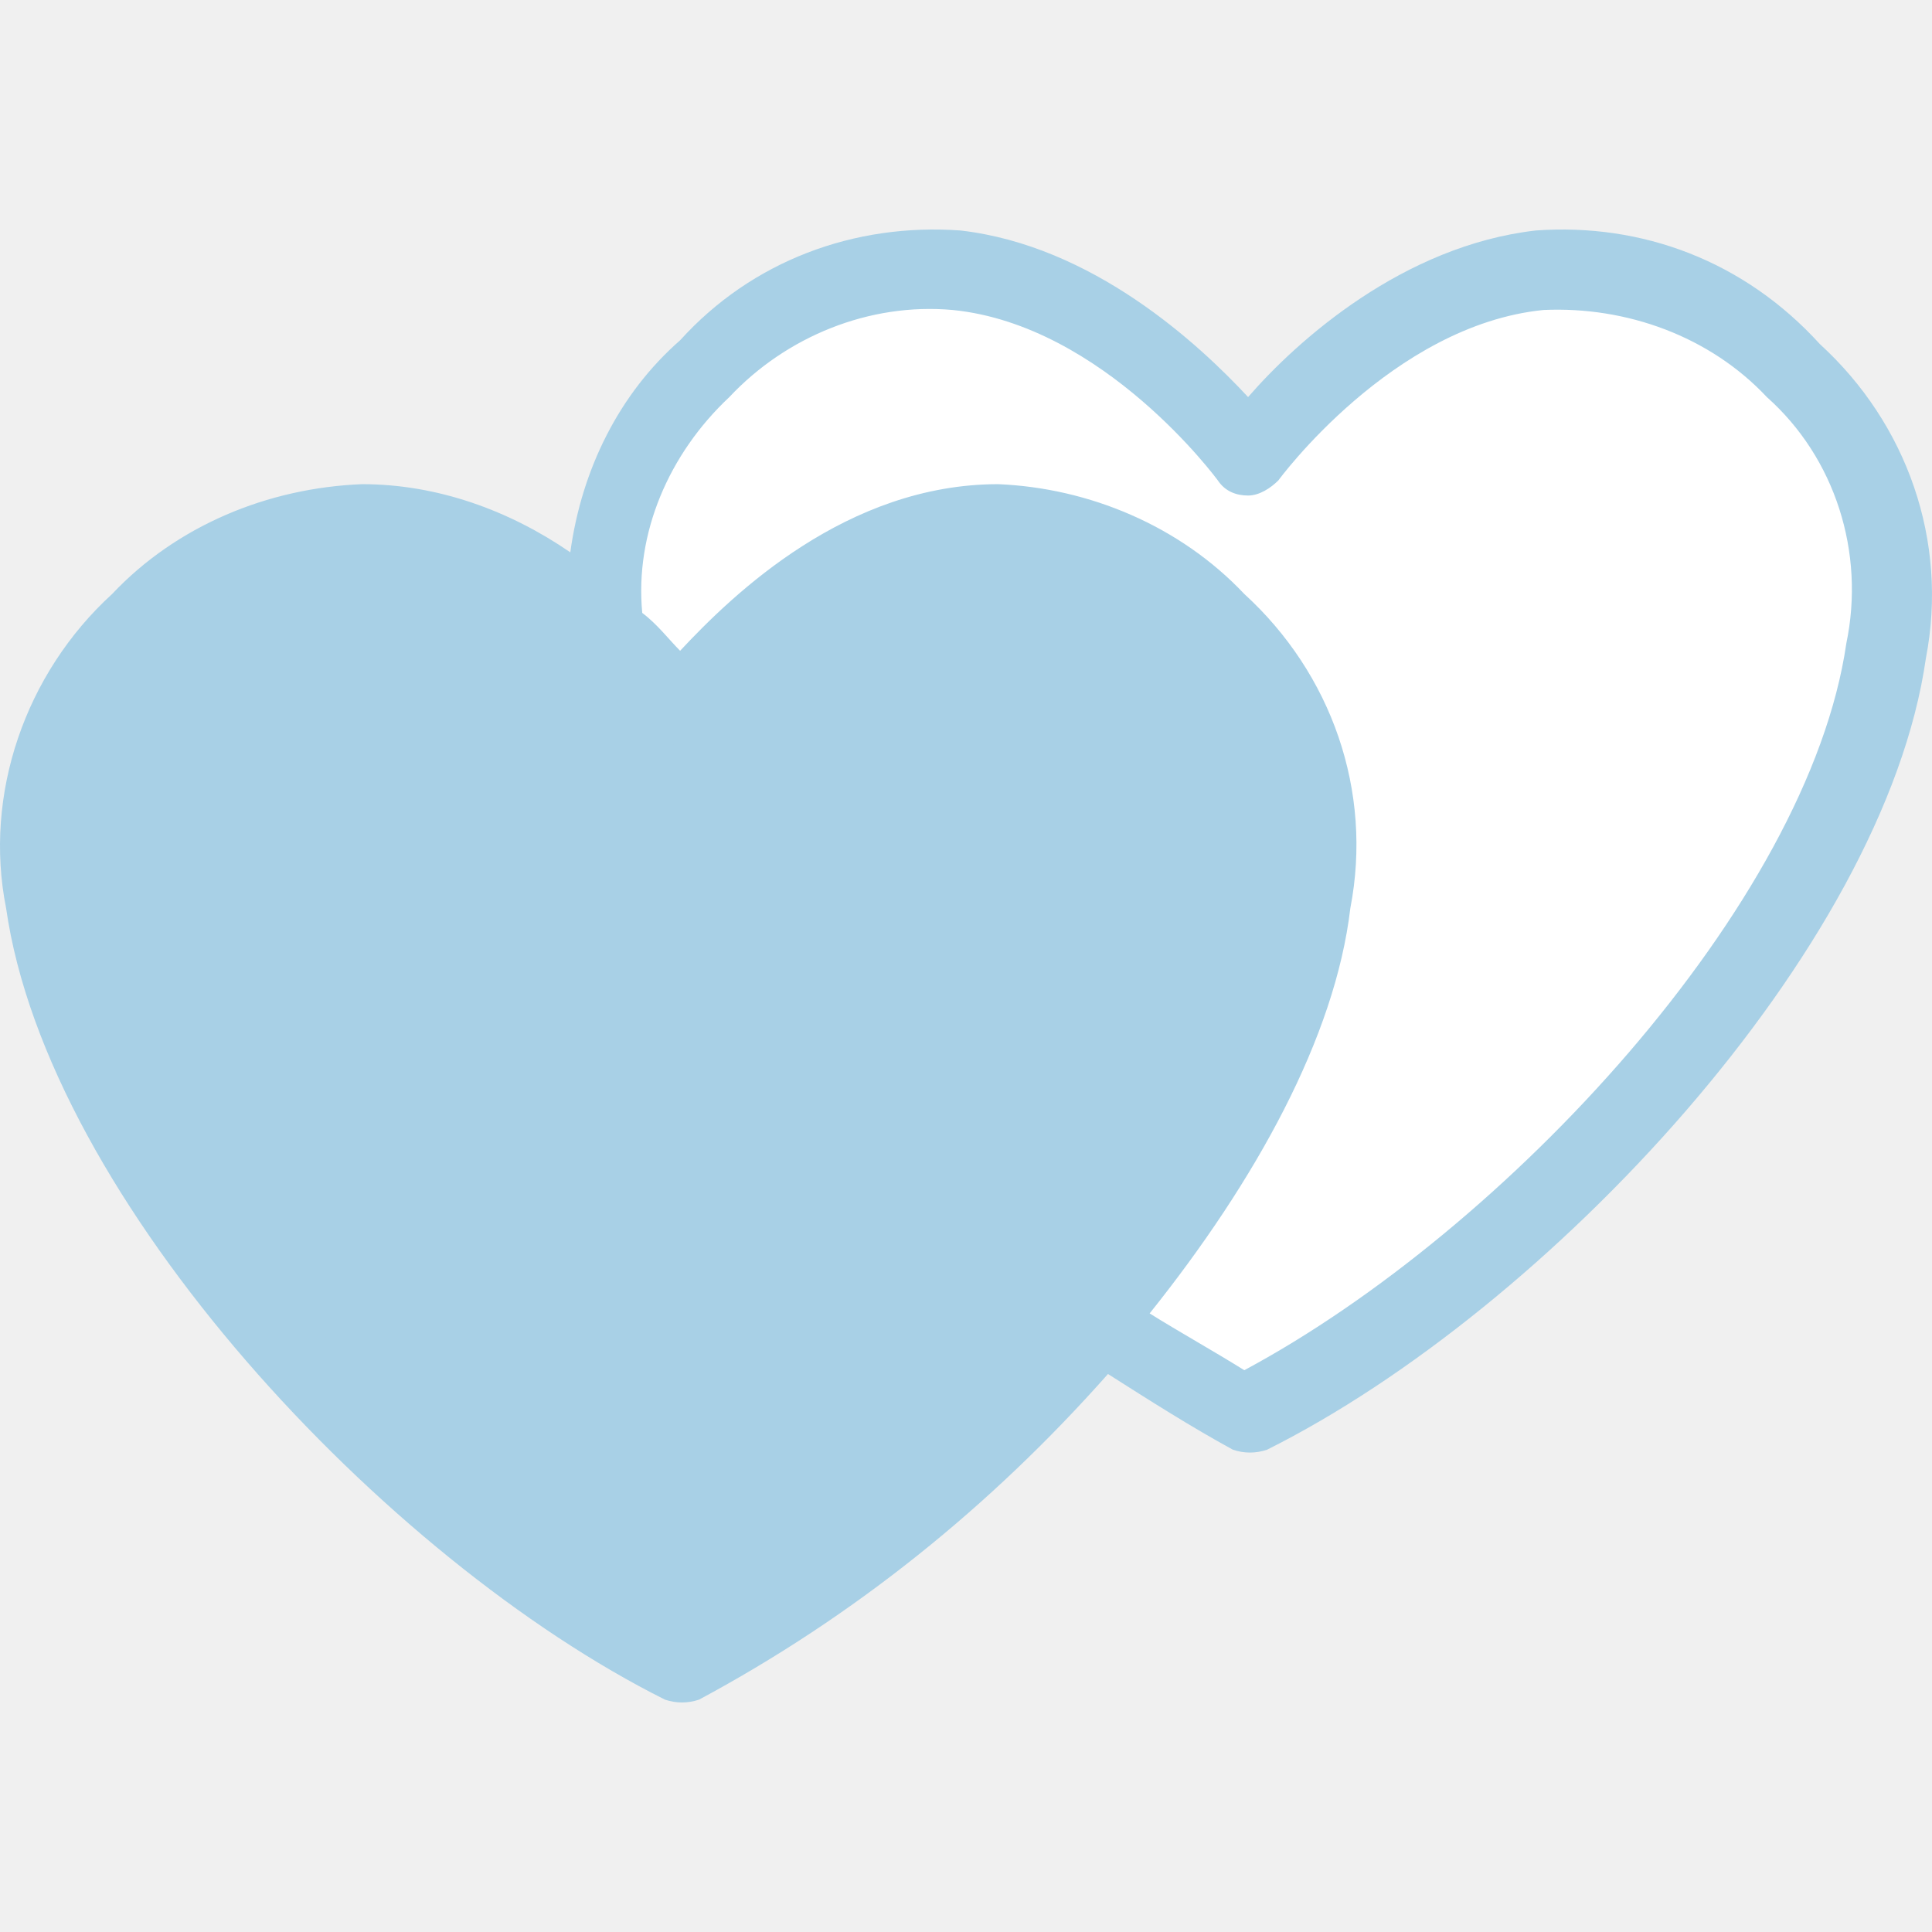
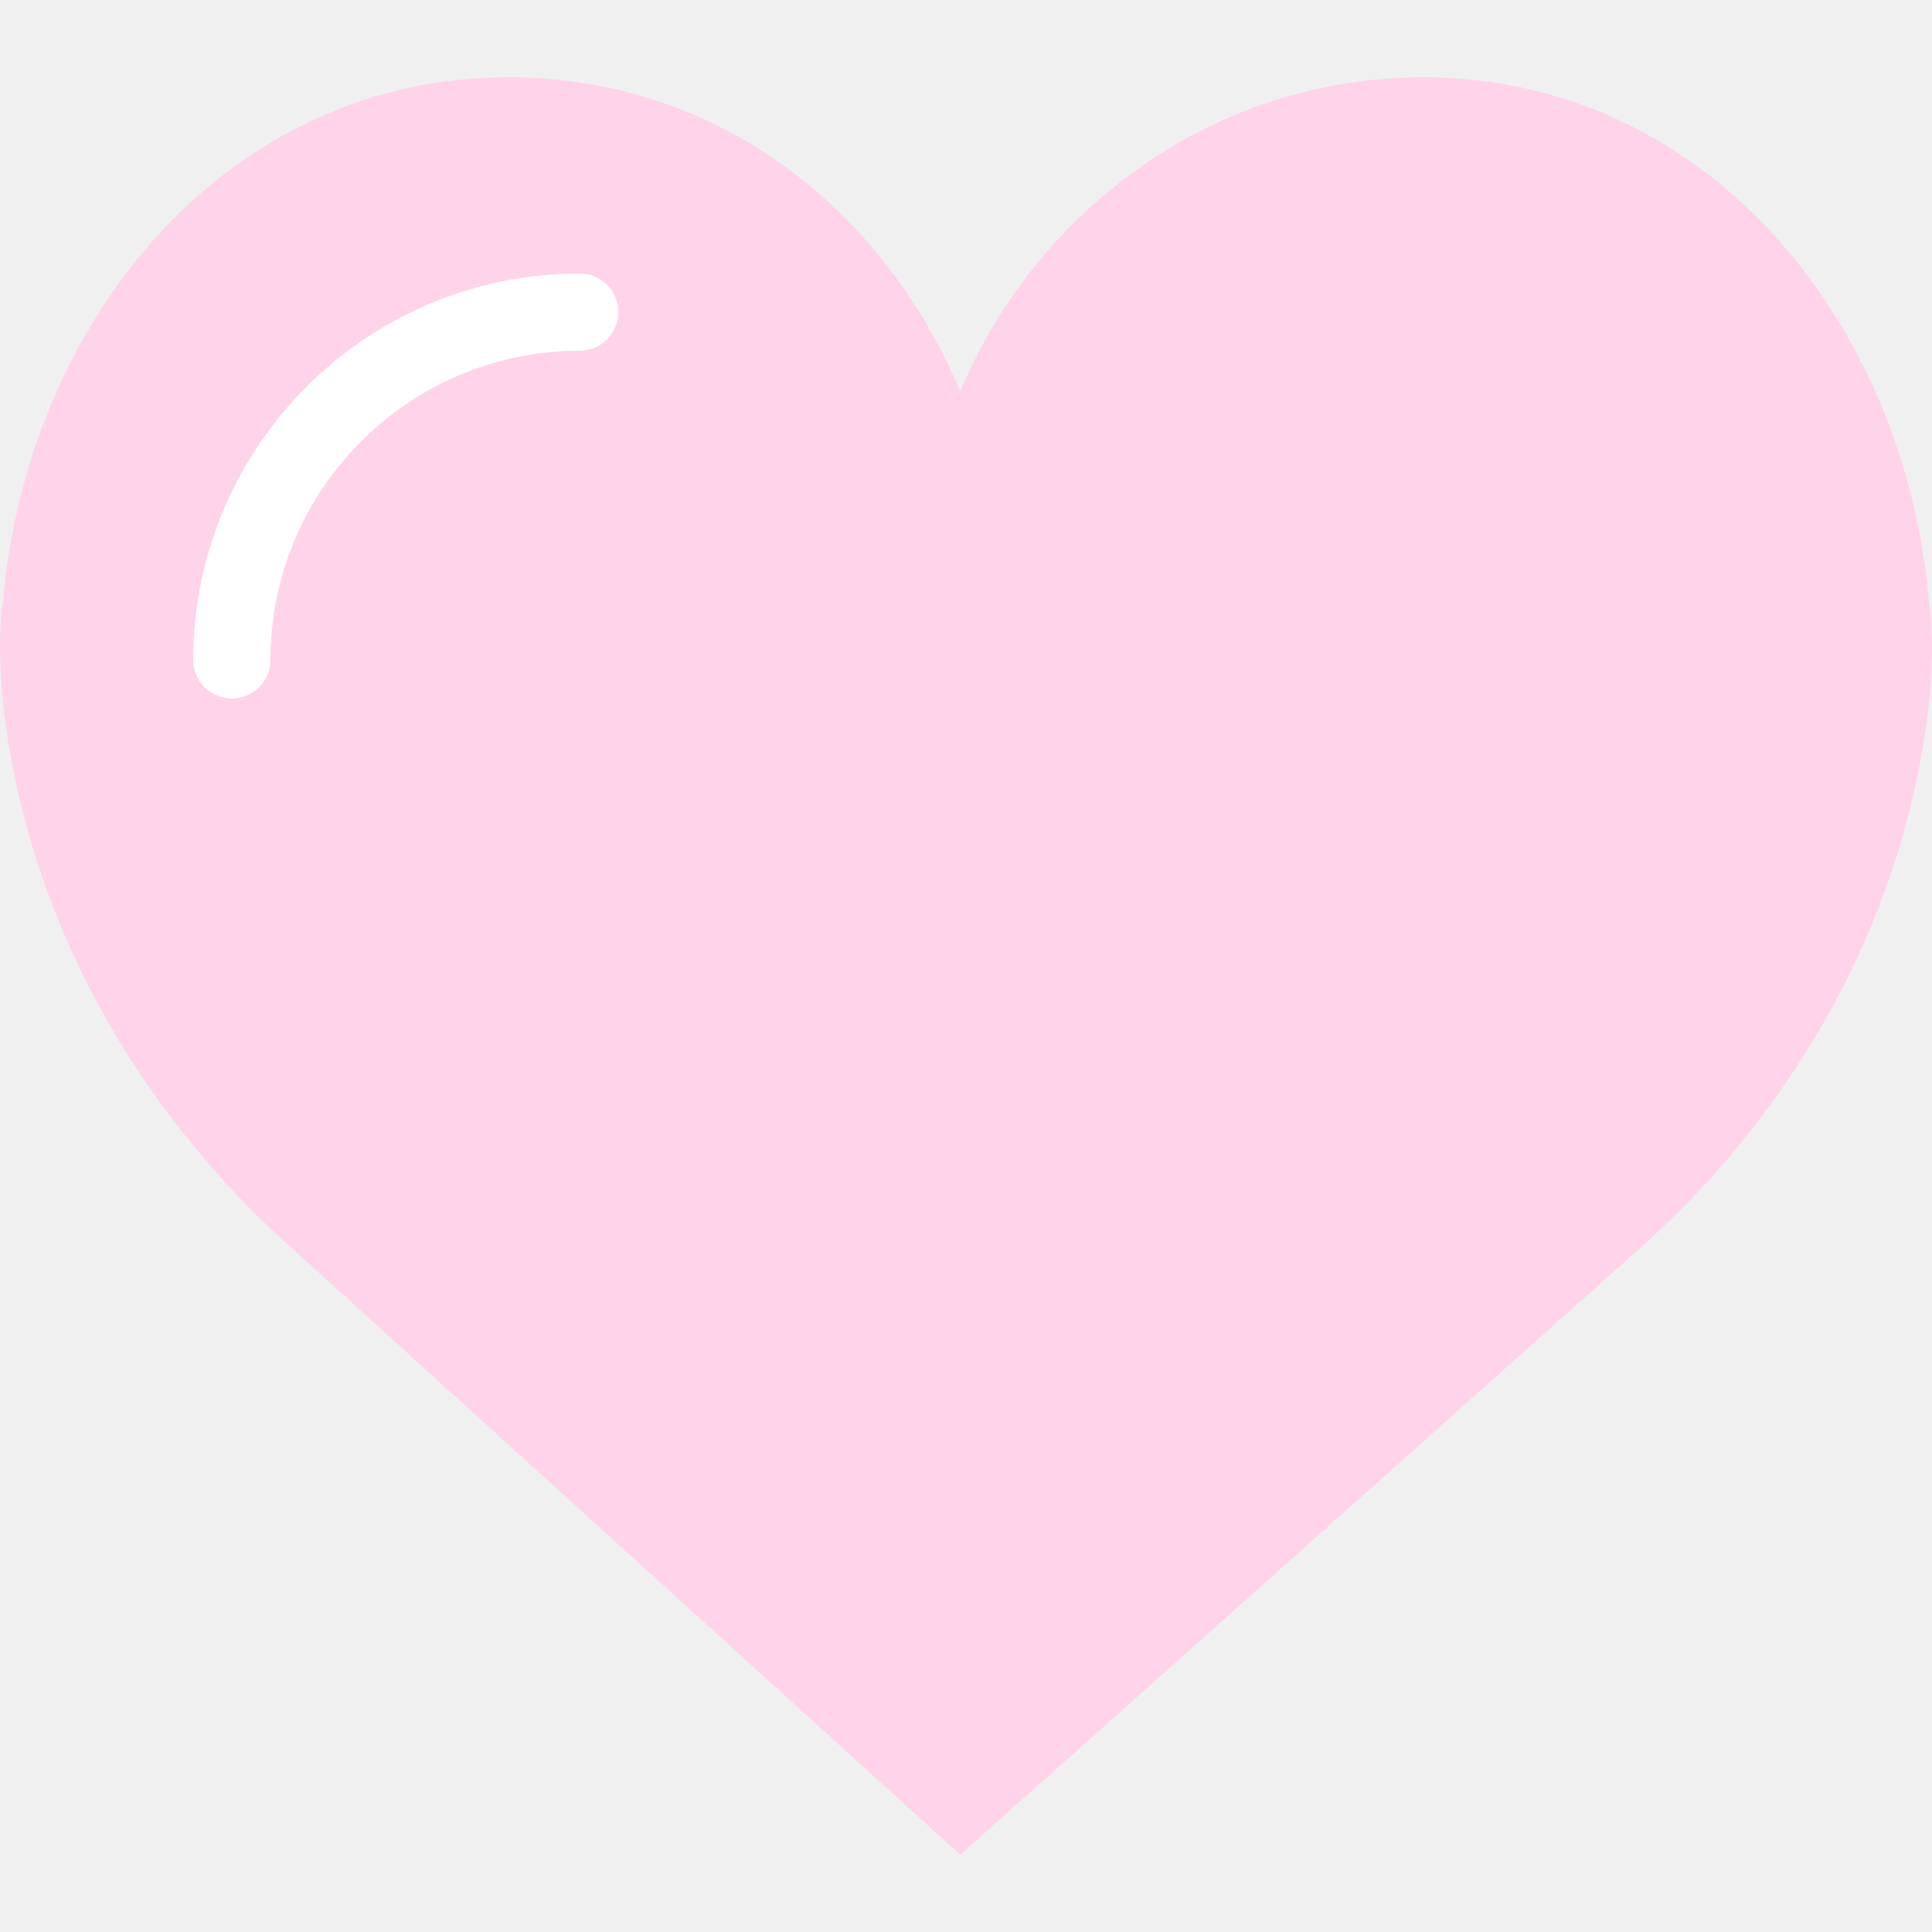
- <svg xmlns="http://www.w3.org/2000/svg" version="1.1" id="Capa_1" x="0px" y="0px" viewBox="0 0 408.187 408.187" style="enable-background:new 0 0 408.187 408.187;" xml:space="preserve">
-   <path fill="#A8D0E6" d="M140.493,349.494c-56.8-30.4-123.2-101.6-131.2-159.2c-4-22.4,3.2-44.8,20-60  c12.8-12.8,29.6-20.8,47.2-20.8c38.4,0,66.4,38.4,67.2,40c0,0,28.8-40,67.2-40c17.6,0.8,35.2,8,47.2,20.8c16.8,15.2,24,37.6,20,60  c-8,57.6-74.4,128.8-131.2,159.2l-4,2.4L140.493,349.494z" />
-   <path fill="#FFFFFF" d="M259.693,296.694c-7.2-4-13.6-8-20-12.8l-7.2-4.8l5.6-6.4c23.2-28.8,37.6-57.6,40.8-81.6  c4-22.4-3.2-44.8-20-60c-12.8-12.8-29.6-20.8-47.2-20.8c-28,0-50.4,20-61.6,32.8l-5.6,6.4l-6.4-6.4c-2.4-2.4-4.8-4.8-8-8l-2.4-3.2  v-3.2c-1.6-19.2,6.4-38.4,20.8-51.2c12.8-12.8,29.6-20.8,48-20.8c1.6,0,4,0,5.6,0c36,3.2,61.6,39.2,61.6,40s26.4-36,61.6-39.2  c1.6,0,4,0,5.6,0c18.4,0.8,35.2,8,48,20.8c16.8,15.2,24,37.6,20,60c-8,57.6-74.4,128.8-131.2,159.2l-4,2.4L259.693,296.694z" />
-   <path fill="#A8D0E6" d="M324.493,48.694c-28,3.2-50.4,23.2-60.8,35.2c-10.4-11.2-32.8-32-60.8-35.2  c-22.4-1.6-44,6.4-59.2,23.2c-12.8,11.2-20.8,27.2-23.2,44.8c-12.8-8.8-28-14.4-44-14.4c-20,0.8-39.2,8.8-52.8,23.2  c-18.4,16.8-27.2,42.4-22.4,66.4c8.8,61.6,80,137.6,139.2,167.2c2.4,0.8,4.8,0.8,7.2,0c32.8-17.6,61.6-40.8,86.4-68.8  c8.8,5.6,17.6,11.2,26.4,16c2.4,0.8,4.8,0.8,7.2,0c59.2-29.6,130.4-105.6,139.2-167.2c4.8-24.8-4-49.6-22.4-66.4  C368.493,55.094,346.893,47.094,324.493,48.694z M143.693,342.294c-54.4-28.8-119.2-97.6-127.2-152.8c-4-19.2,3.2-39.2,17.6-52.8  c11.2-11.2,26.4-18.4,42.4-19.2c34.4,0,60.8,36,60.8,36.8c1.6,2.4,4,3.2,6.4,3.2l0,0c2.4,0,4.8-1.6,6.4-3.2c0,0,26.4-36.8,61.6-36.8  c16,0.8,31.2,7.2,42.4,19.2c14.4,13.6,20.8,33.6,17.6,52.8C262.893,244.694,198.893,313.494,143.693,342.294z M390.093,135.894  c-8,55.2-72,124-127.2,153.6c-6.4-4-13.6-8-20-12c22.4-28,39.2-58.4,42.4-85.6c4.8-24.8-4-49.6-22.4-66.4  c-13.6-14.4-32.8-22.4-52-23.2c-32,0-56,23.2-67.2,35.2c-2.4-2.4-4.8-5.6-8-8c-1.6-16.8,5.6-33.6,18.4-45.6  c12-12.8,29.6-20,47.2-18.4c32,3.2,56,36,56,36c1.6,2.4,4,3.2,6.4,3.2l0,0c2.4,0,4.8-1.6,6.4-3.2c0,0,24-32.8,56-36  c17.6-0.8,35.2,5.6,47.2,18.4C387.693,96.694,394.093,116.694,390.093,135.894z" />
+ <svg xmlns="http://www.w3.org/2000/svg" version="1.1" id="Capa_1" x="0px" y="0px" viewBox="0 0 50 50" style="enable-background:new 0 0 50 50;" xml:space="preserve">
+   <path fill="#FFD3EA" d="M24.85,10.126c2.018-4.783,6.628-8.125,11.99-8.125c7.223,0,12.425,6.179,13.079,13.543  c0,0,0.353,1.828-0.424,5.119c-1.058,4.482-3.545,8.464-6.898,11.503L24.85,48L7.402,32.165c-3.353-3.038-5.84-7.021-6.898-11.503  c-0.777-3.291-0.424-5.119-0.424-5.119C0.734,8.179,5.936,2,13.159,2C18.522,2,22.832,5.343,24.85,10.126z" />
+   <path fill="#FFFFFF" d="M6,18.078c-0.553,0-1-0.447-1-1c0-5.514,4.486-10,10-10c0.553,0,1,0.447,1,1s-0.447,1-1,1  c-4.411,0-8,3.589-8,8C7,17.631,6.553,18.078,6,18.078z" />
  <g>
</g>
  <g>
</g>
  <g>
</g>
  <g>
</g>
  <g>
</g>
  <g>
</g>
  <g>
</g>
  <g>
</g>
  <g>
</g>
  <g>
</g>
  <g>
</g>
  <g>
</g>
  <g>
</g>
  <g>
</g>
  <g>
</g>
</svg>
